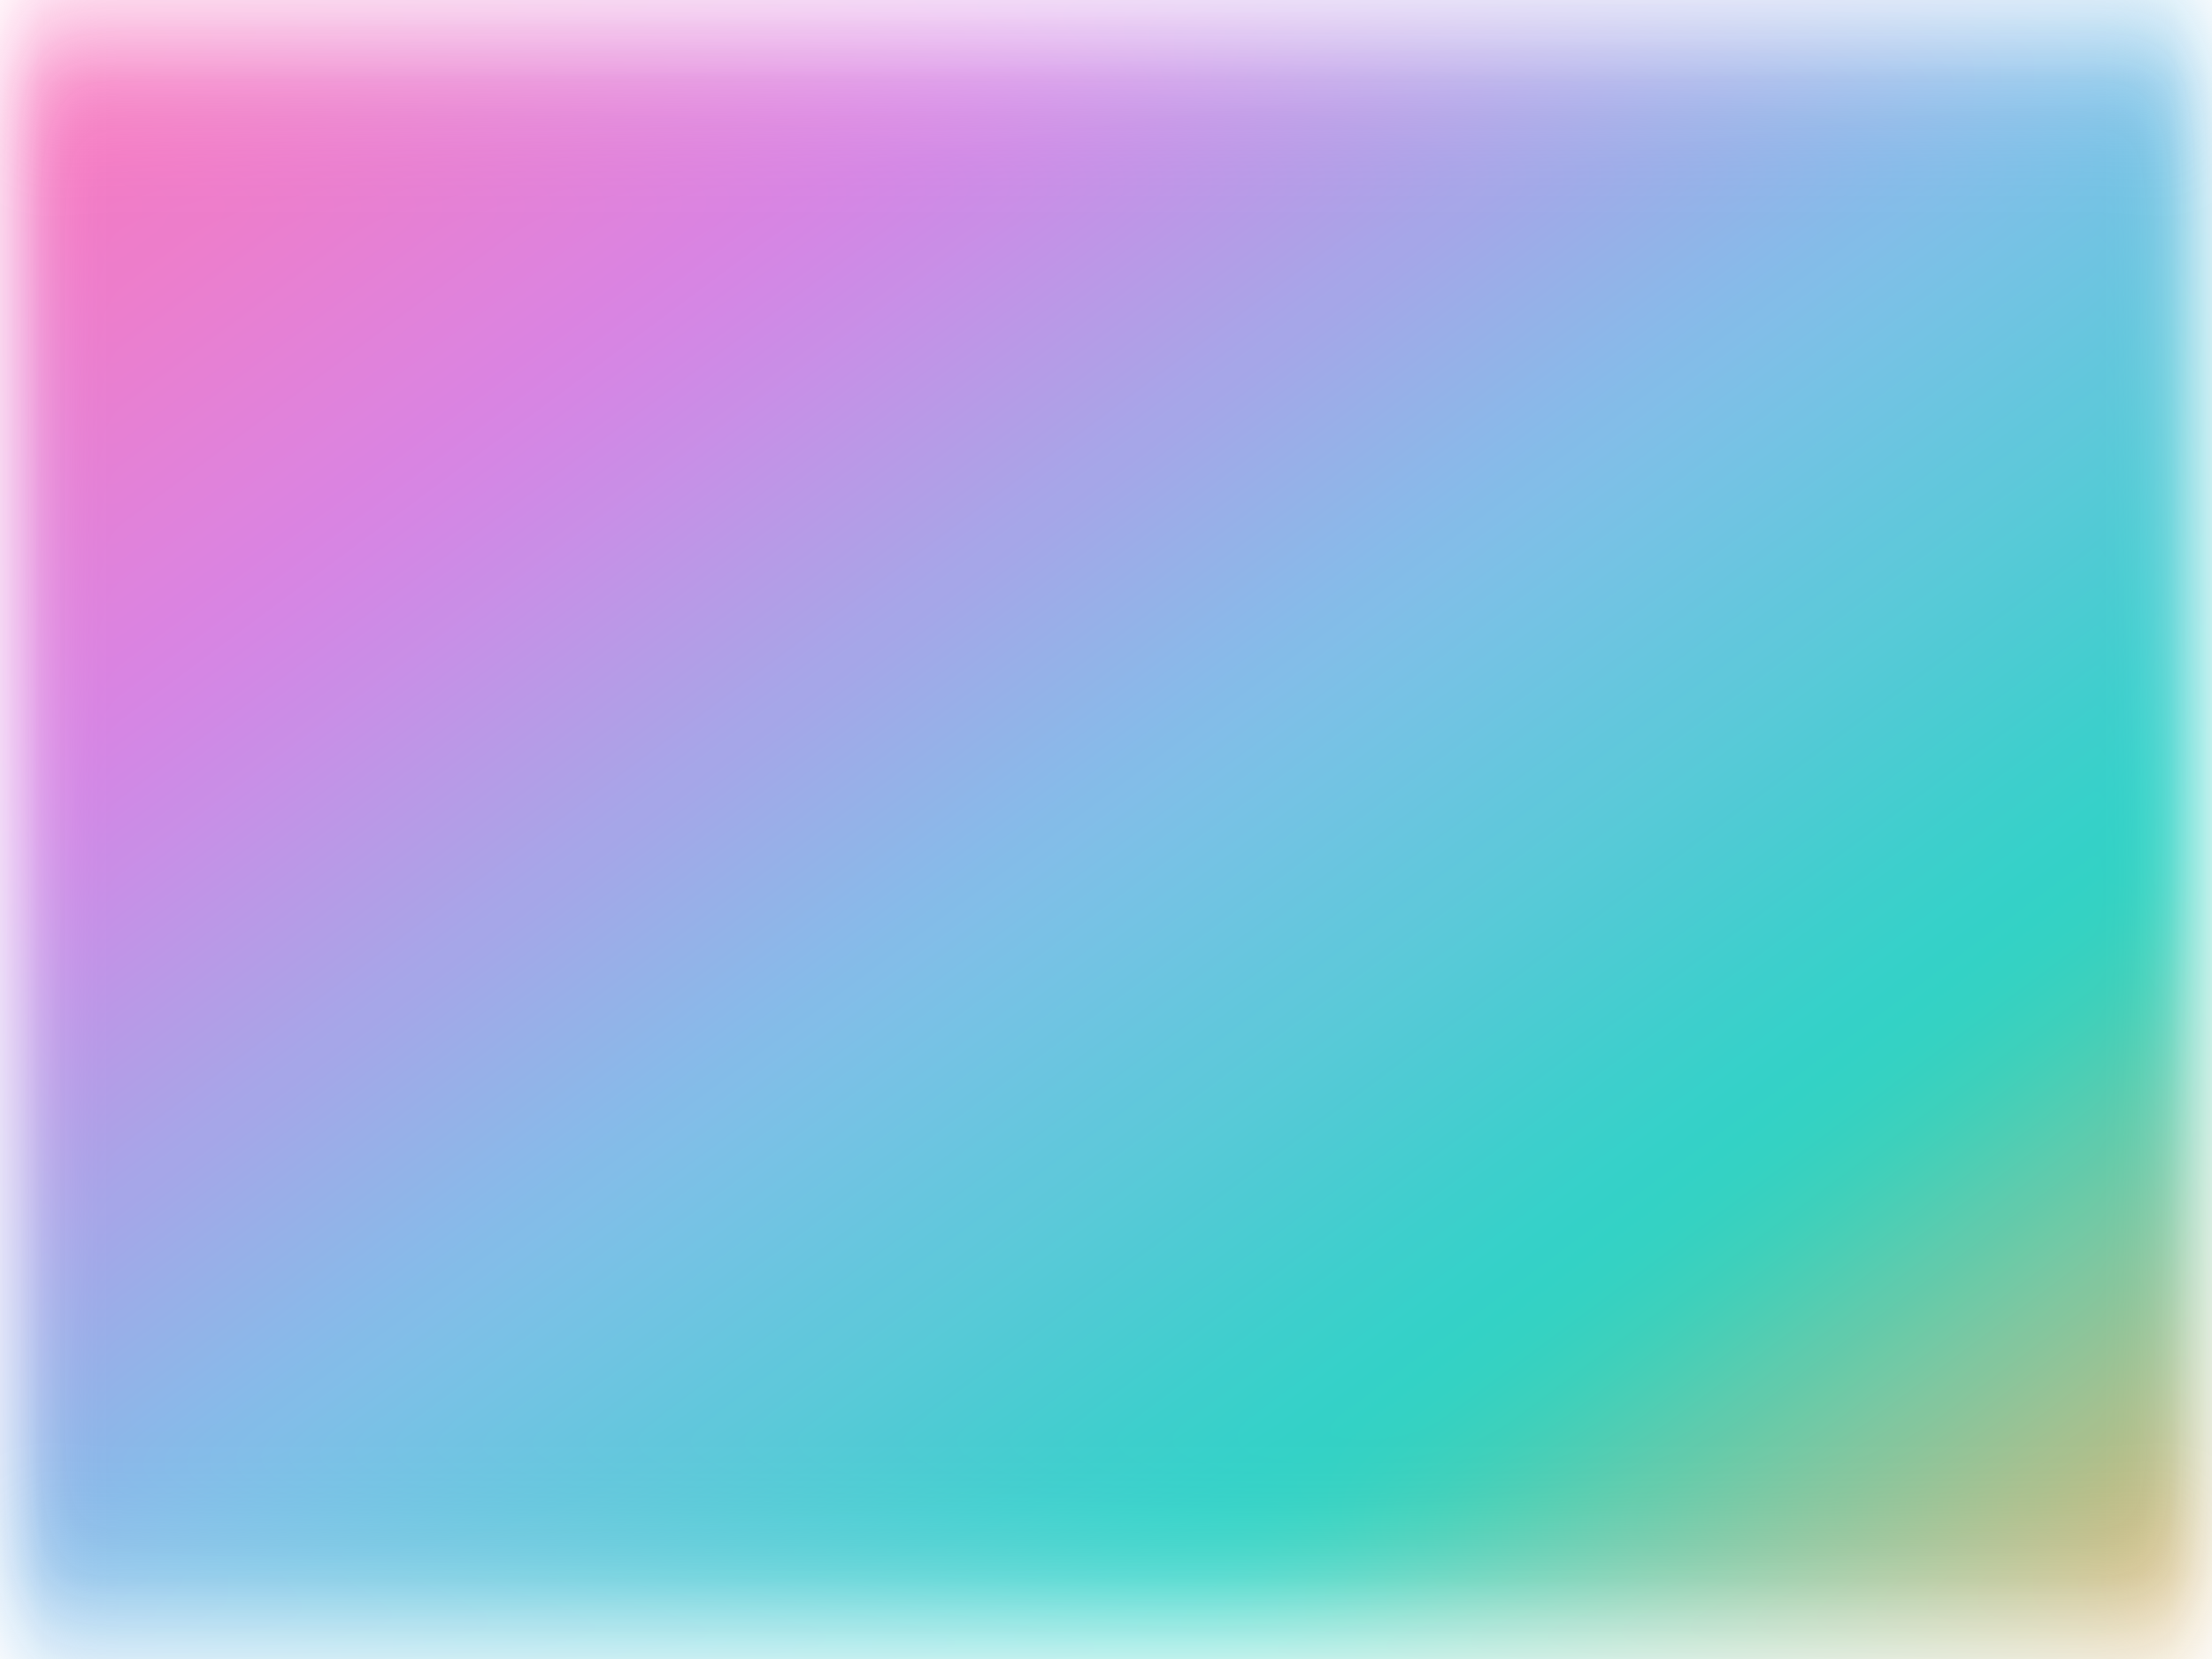
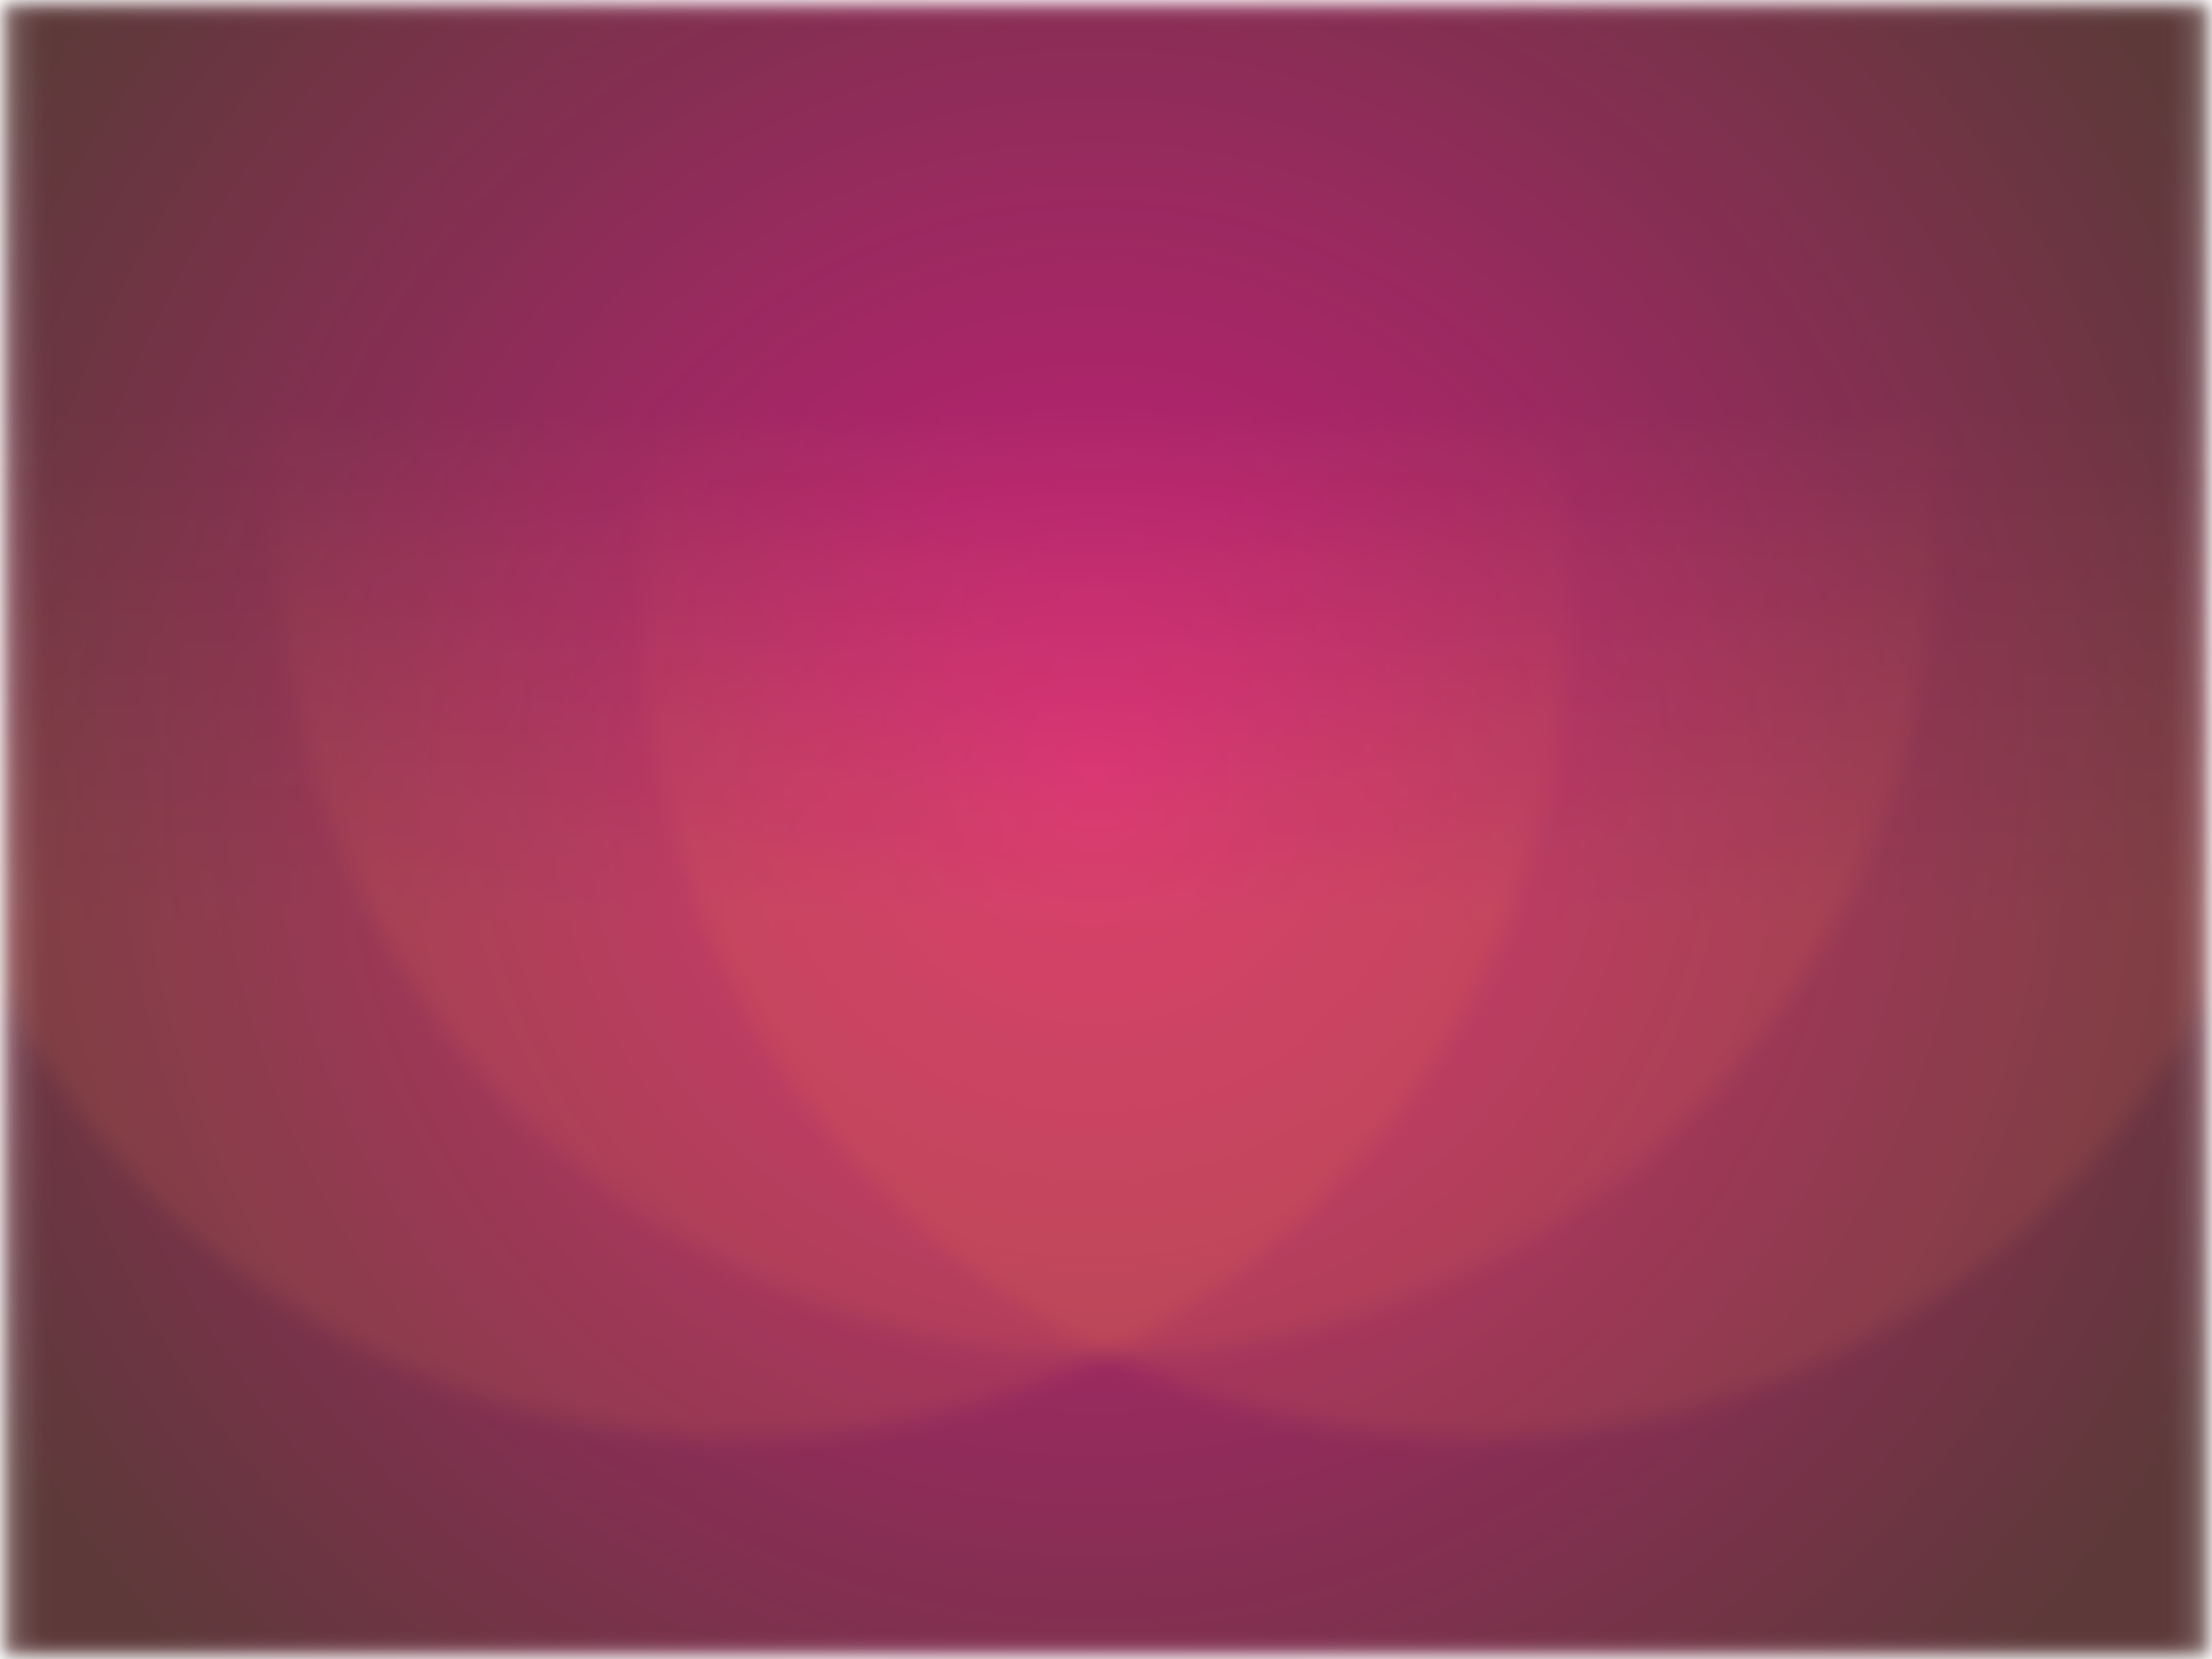
- <svg xmlns="http://www.w3.org/2000/svg" width="800" height="600" viewBox="0 0 800 600" opacity="0.97">
+ <svg xmlns="http://www.w3.org/2000/svg" width="100%" height="100%" viewBox="0 0 800 600" opacity="0.97">
  <defs>
-     <linearGradient id="glass-gradient" x1="0%" y1="0%" x2="100%" y2="100%">
-       <stop offset="0%" style="stop-color:#ff73b3;stop-opacity:1" />
-       <stop offset="25%" style="stop-color:#d681e5;stop-opacity:1" />
-       <stop offset="50%" style="stop-color:#7cbee8;stop-opacity:1" />
-       <stop offset="75%" style="stop-color:#22d3c2;stop-opacity:1" />
-       <stop offset="100%" style="stop-color:#f8b169;stop-opacity:1" />
+     <radialGradient id="a" cx="396" cy="281" r="514" gradientUnits="userSpaceOnUse">
+       <stop offset="0" stop-color="#D18" />
+       <stop offset="0.9" stop-color="#553333" />
+     </radialGradient>
+     <linearGradient id="b" gradientUnits="userSpaceOnUse" x1="400" y1="148" x2="400" y2="333">
+       <stop offset="0" stop-color="#F84" stop-opacity="0" />
+       <stop offset="1" stop-color="#F84" stop-opacity="0.3" />
    </linearGradient>
-     <radialGradient id="SvgjsLinearGradient1000">
-       <stop stop-color="hsl(190, 70%, 40%)" offset="0" />
-       <stop stop-color="hsl(190, 70%, 75%)" offset="1" />
-     </radialGradient>
-     <radialGradient id="SvgjsLinearGradient1002">
-       <stop stop-color="hsl(189, 77%, 72%)" offset="0" />
-       <stop stop-color="hsl(189, 77%, 80%)" offset="1" />
-     </radialGradient>
-     <radialGradient id="SvgjsLinearGradient1001">
-       <stop stop-color="hsl(270, 69%, 70%)" offset="0" />
-       <stop stop-color="hsl(270, 69%, 80%)" offset="1" />
-     </radialGradient>
-     <radialGradient id="SvgjsLinearGradient1003">
-       <stop stop-color="hsl(299, 72%, 65%)" offset="0" />
-       <stop stop-color="hsl(299, 72%, 80%)" offset="1" />
-     </radialGradient>
-     <filter x="-50%" y="-50%" width="200%" height="200%" filterUnits="objectBoundingBox" id="shadow">
-       <feOffset dx="1" dy="1" in="SourceAlpha" result="shadowOffsetOuter1" />
-       <feGaussianBlur stdDeviation="20" in="shadowOffsetOuter1" result="shadowBlurOuter1" />
-       <feColorMatrix values="0 0 0 0 0   0 0 0 0 0   0 0 0 0 0  0 0 0 0.2 0" in="shadowBlurOuter1" type="matrix" result="shadowMatrixOuter1" />
-       <feMerge>
-         <feMergeNode in="shadowMatrixOuter1" />
-         <feMergeNode in="SourceGraphic" />
-       </feMerge>
-     </filter>
+   </defs>
+   <defs>
    <filter id="blurry-filter" x="-100%" y="-100%" width="400%" height="400%" filterUnits="objectBoundingBox" primitiveUnits="userSpaceOnUse" color-interpolation-filters="sRGB">
-       <feGaussianBlur stdDeviation="16 32" x="0%" y="0%" width="100%" height="100%" in="SourceGraphic" edgeMode="none" result="blur" />
+       <feGaussianBlur stdDeviation="4 4" x="0%" y="0%" width="100%" height="100%" in="SourceGraphic" edgeMode="none" result="blur" />
    </filter>
  </defs>
  <g filter="url(#blurry-filter)">
-     <rect width="100%" height="100%" fill="url(#glass-gradient)" rx="20" />
+     <rect fill="#663333" x="10" y="2" width="780" height="596" fill-opacity="0.97" />
+     <rect fill="url(#a)" x="0" y="0" width="800" height="600" fill-opacity="0.85" />
+     <g fill-opacity="0.4">
+       <circle fill="url(#b)" cx="267.5" cy="220" r="300" />
+       <circle fill="url(#b)" cx="532.5" cy="220" r="300" />
+       <circle fill="url(#b)" cx="400" cy="190" r="300" />
+     </g>
  </g>
</svg>
